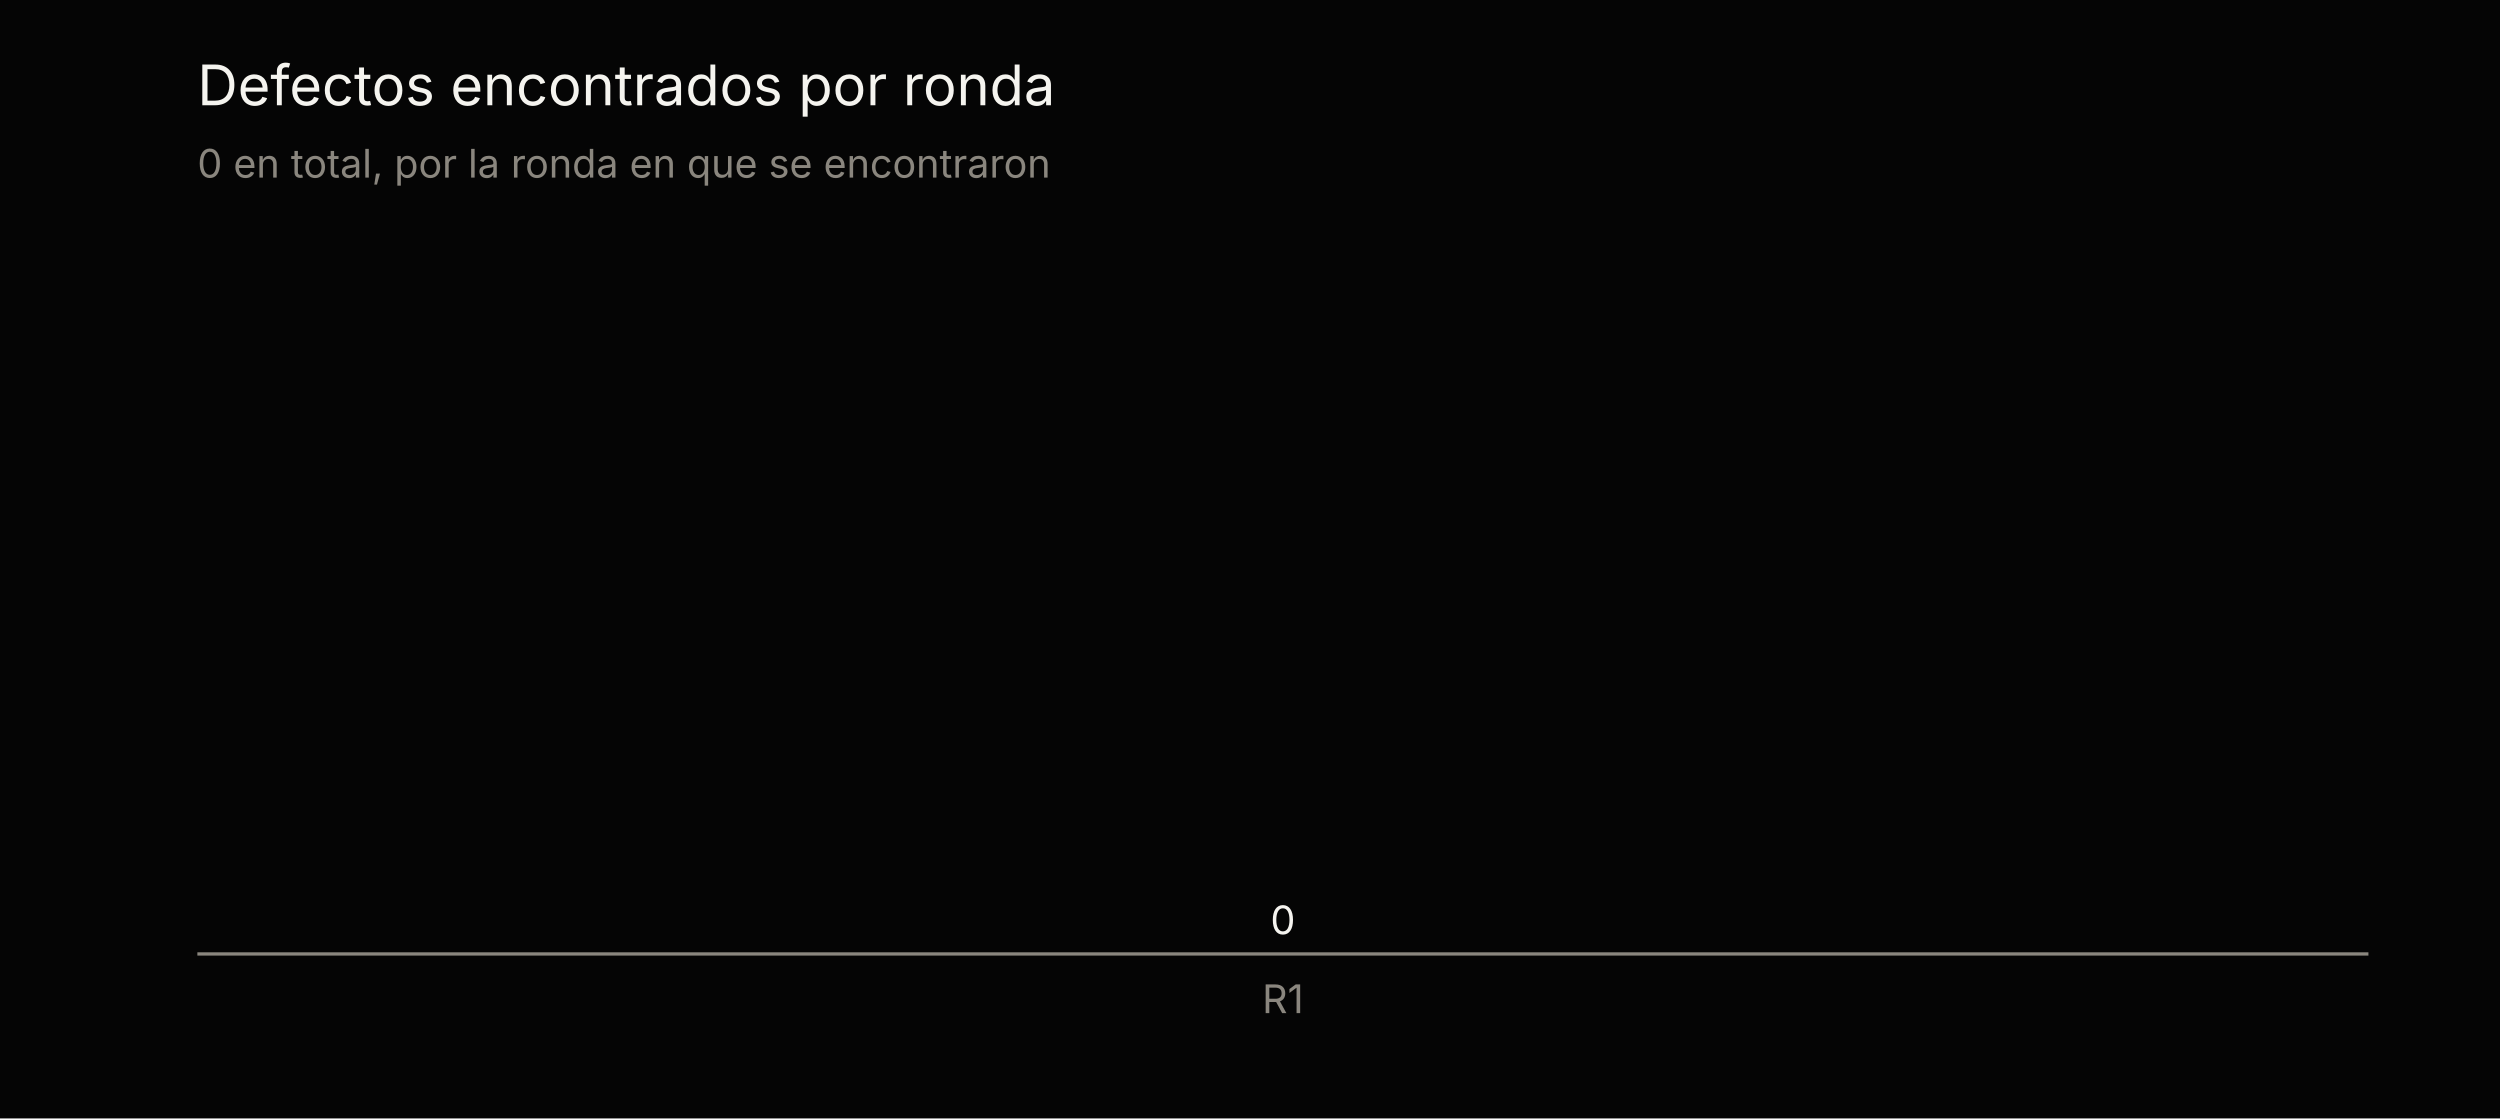
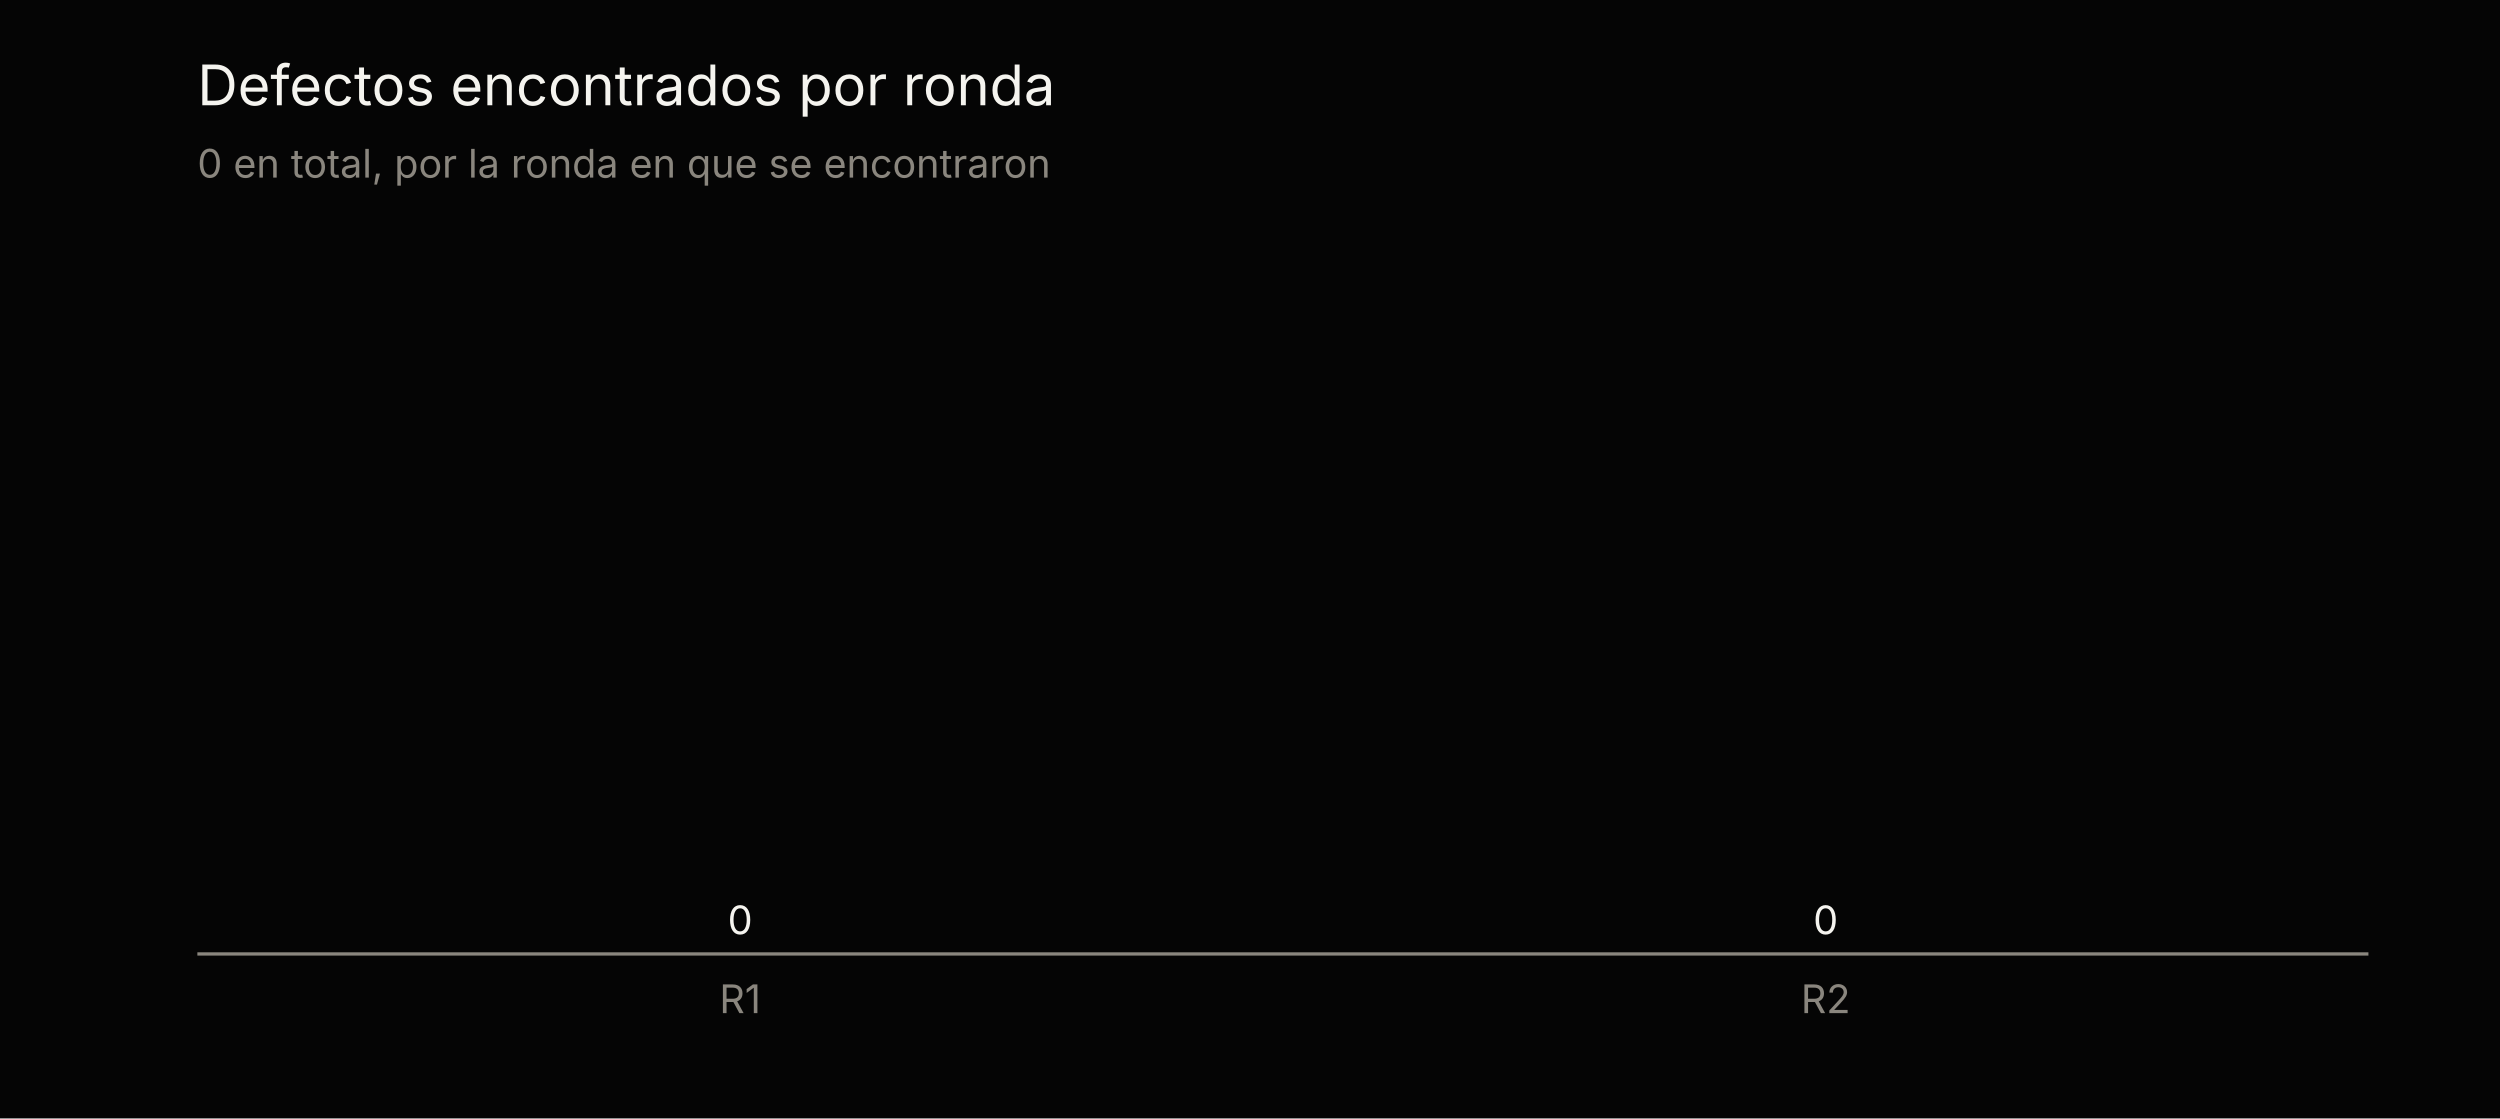
<svg xmlns="http://www.w3.org/2000/svg" viewBox="0 0 760 340" font-family="Inter, Arial, sans-serif" font-size="12">
  <rect width="760" height="340" fill="#050505" />
  <text x="60" y="32" font-size="17" fill="#f5f4ef">Defectos encontrados por ronda</text>
  <text x="60" y="54" fill="#8a867e">0 en total, por la ronda en que se encontraron</text>
-   <rect x="192.0" y="290.0" width="396.0" height="0.0" fill="#d5a84b" />
-   <text x="390.0" y="284.0" text-anchor="middle" fill="#f5f4ef">0</text>
-   <text x="390.0" y="308" text-anchor="middle" fill="#8a867e">R1</text>
+   <rect x="126.0" y="290.0" width="198.0" height="0.0" fill="#4a4740" />
+   <text x="225.0" y="284.0" text-anchor="middle" fill="#f5f4ef">0</text>
+   <text x="225.0" y="308" text-anchor="middle" fill="#8a867e">R1</text>
+   <rect x="456.0" y="290.0" width="198.0" height="0.0" fill="#d5a84b" />
+   <text x="555.0" y="284.0" text-anchor="middle" fill="#f5f4ef">0</text>
+   <text x="555.0" y="308" text-anchor="middle" fill="#8a867e">R2</text>
  <line x1="60" x2="720" y1="290" y2="290" stroke="#8a867e" />
</svg>
